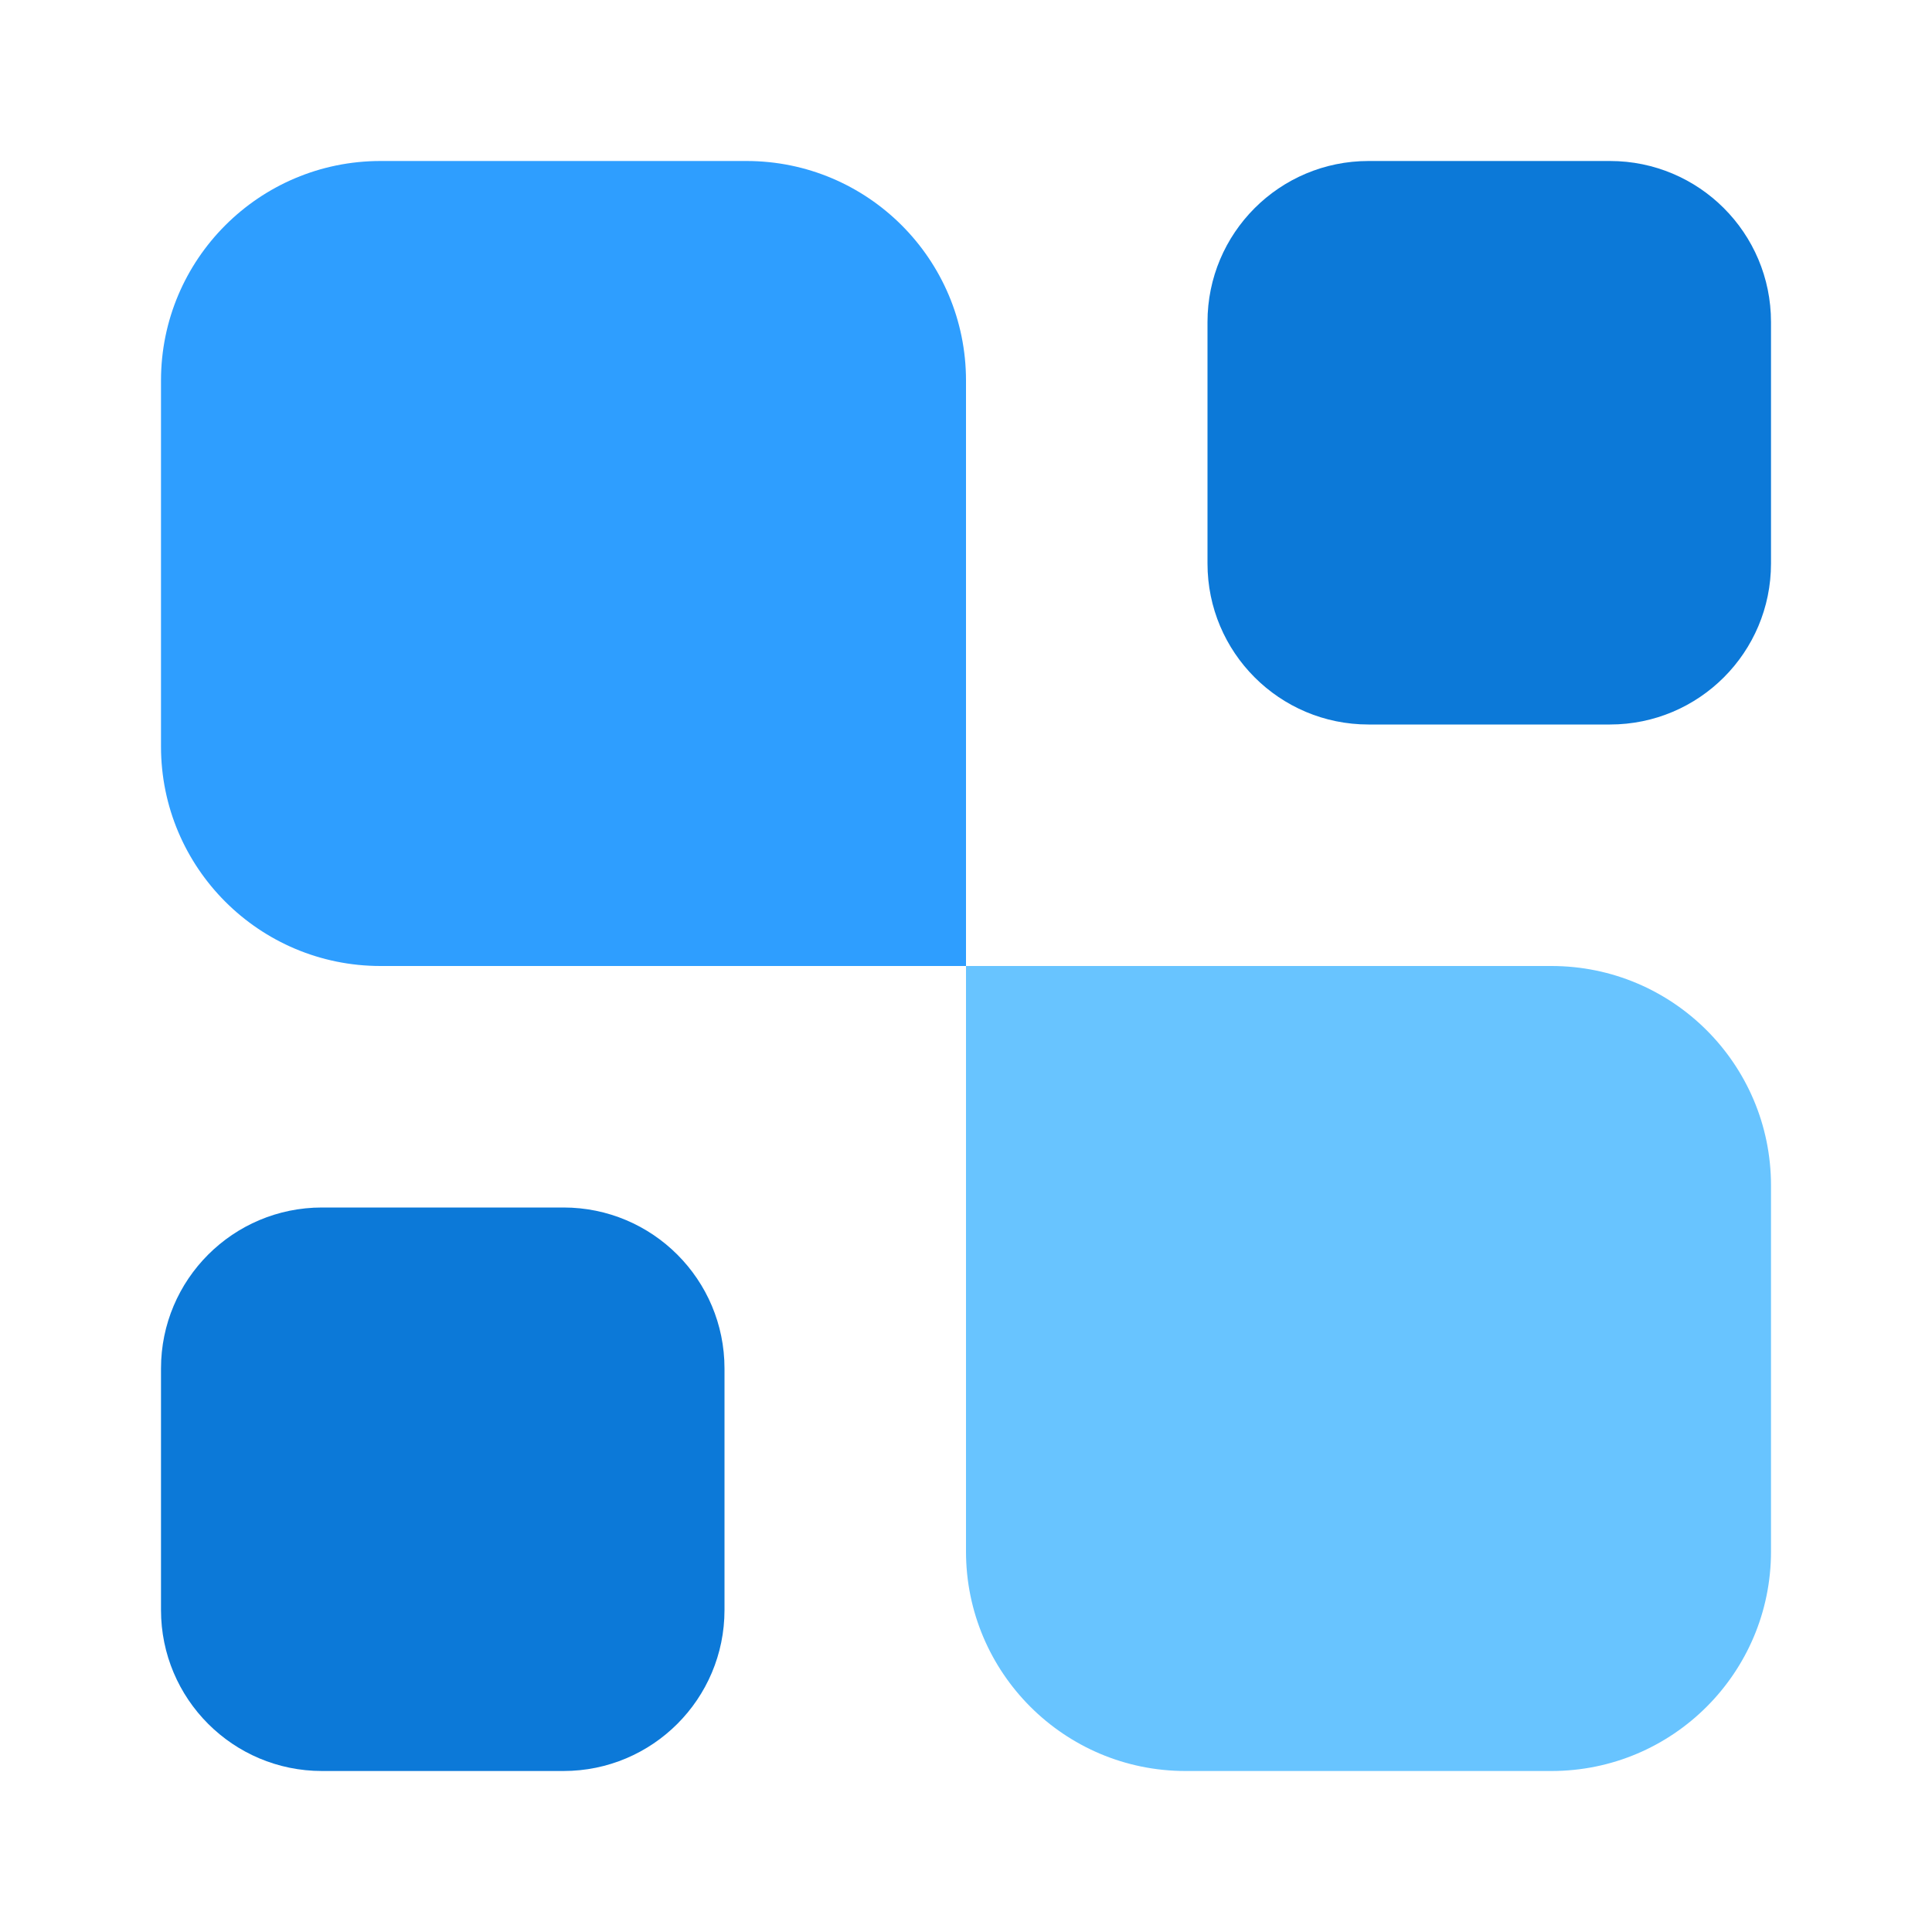
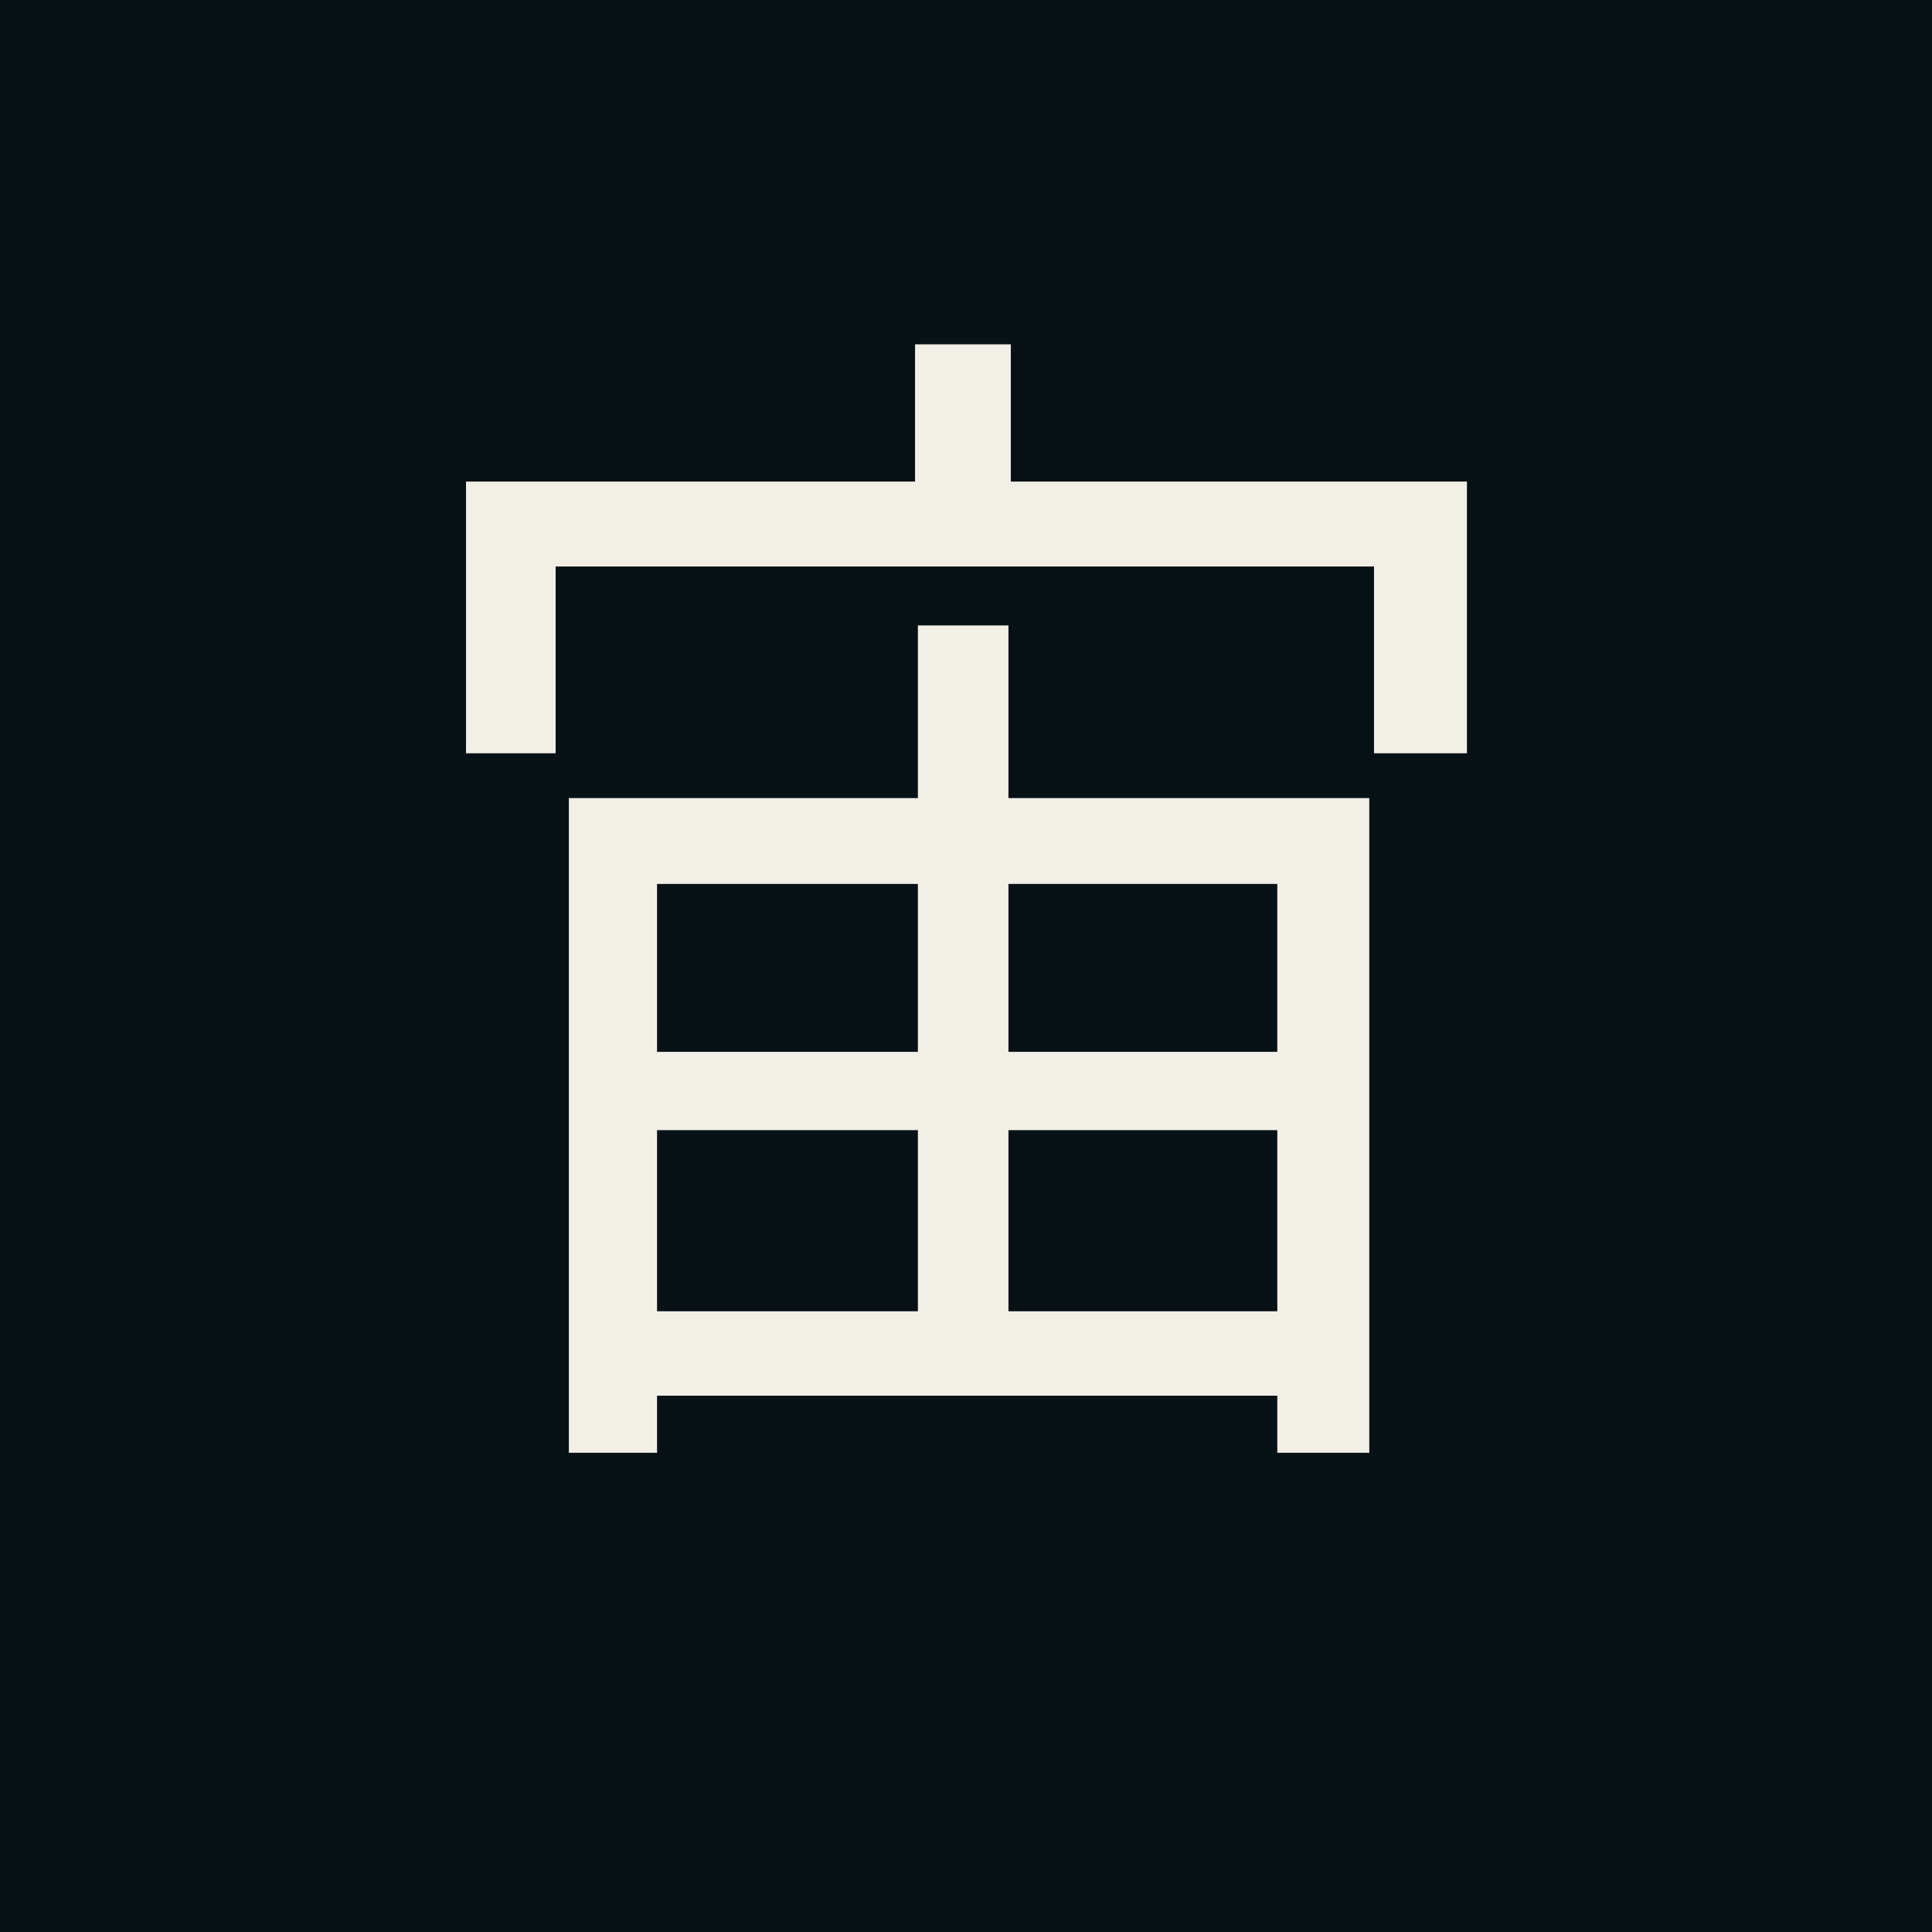
- <svg xmlns="http://www.w3.org/2000/svg" width="24" height="24" viewBox="0 0 24 24" fill="none">
-   <path d="M22 19.273C22 20.779 20.779 22 19.273 22H14.727C13.221 22 12 20.779 12 19.273V12H19.273C20.779 12 22 13.221 22 14.727V19.273Z" fill="#68C4FF" />
-   <path d="M20 2C21.105 2 22 2.895 22 4V7C22 8.105 21.105 9 20 9H17C15.895 9 15 8.105 15 7V4C15 2.895 15.895 2 17 2H20Z" fill="#0C79D8" />
-   <path d="M7 15C8.105 15 9 15.895 9 17V20C9 21.105 8.105 22 7 22H4C2.895 22 2 21.105 2 20V17C2 15.895 2.895 15 4 15H7Z" fill="#0C79D8" />
-   <path d="M12 12H4.727C3.221 12 2 10.779 2 9.273V4.727C2 3.221 3.221 2 4.727 2H9.273C10.779 2 12 3.221 12 4.727V12Z" fill="#2E9EFF" />
+ <svg xmlns="http://www.w3.org/2000/svg" viewBox="0 0 64 64">
+   <rect width="64" height="64" fill="#081216" />
+   <text x="32" y="45" text-anchor="middle" fill="#f2efe7" font-family="serif" font-size="40">宙</text>
</svg>
